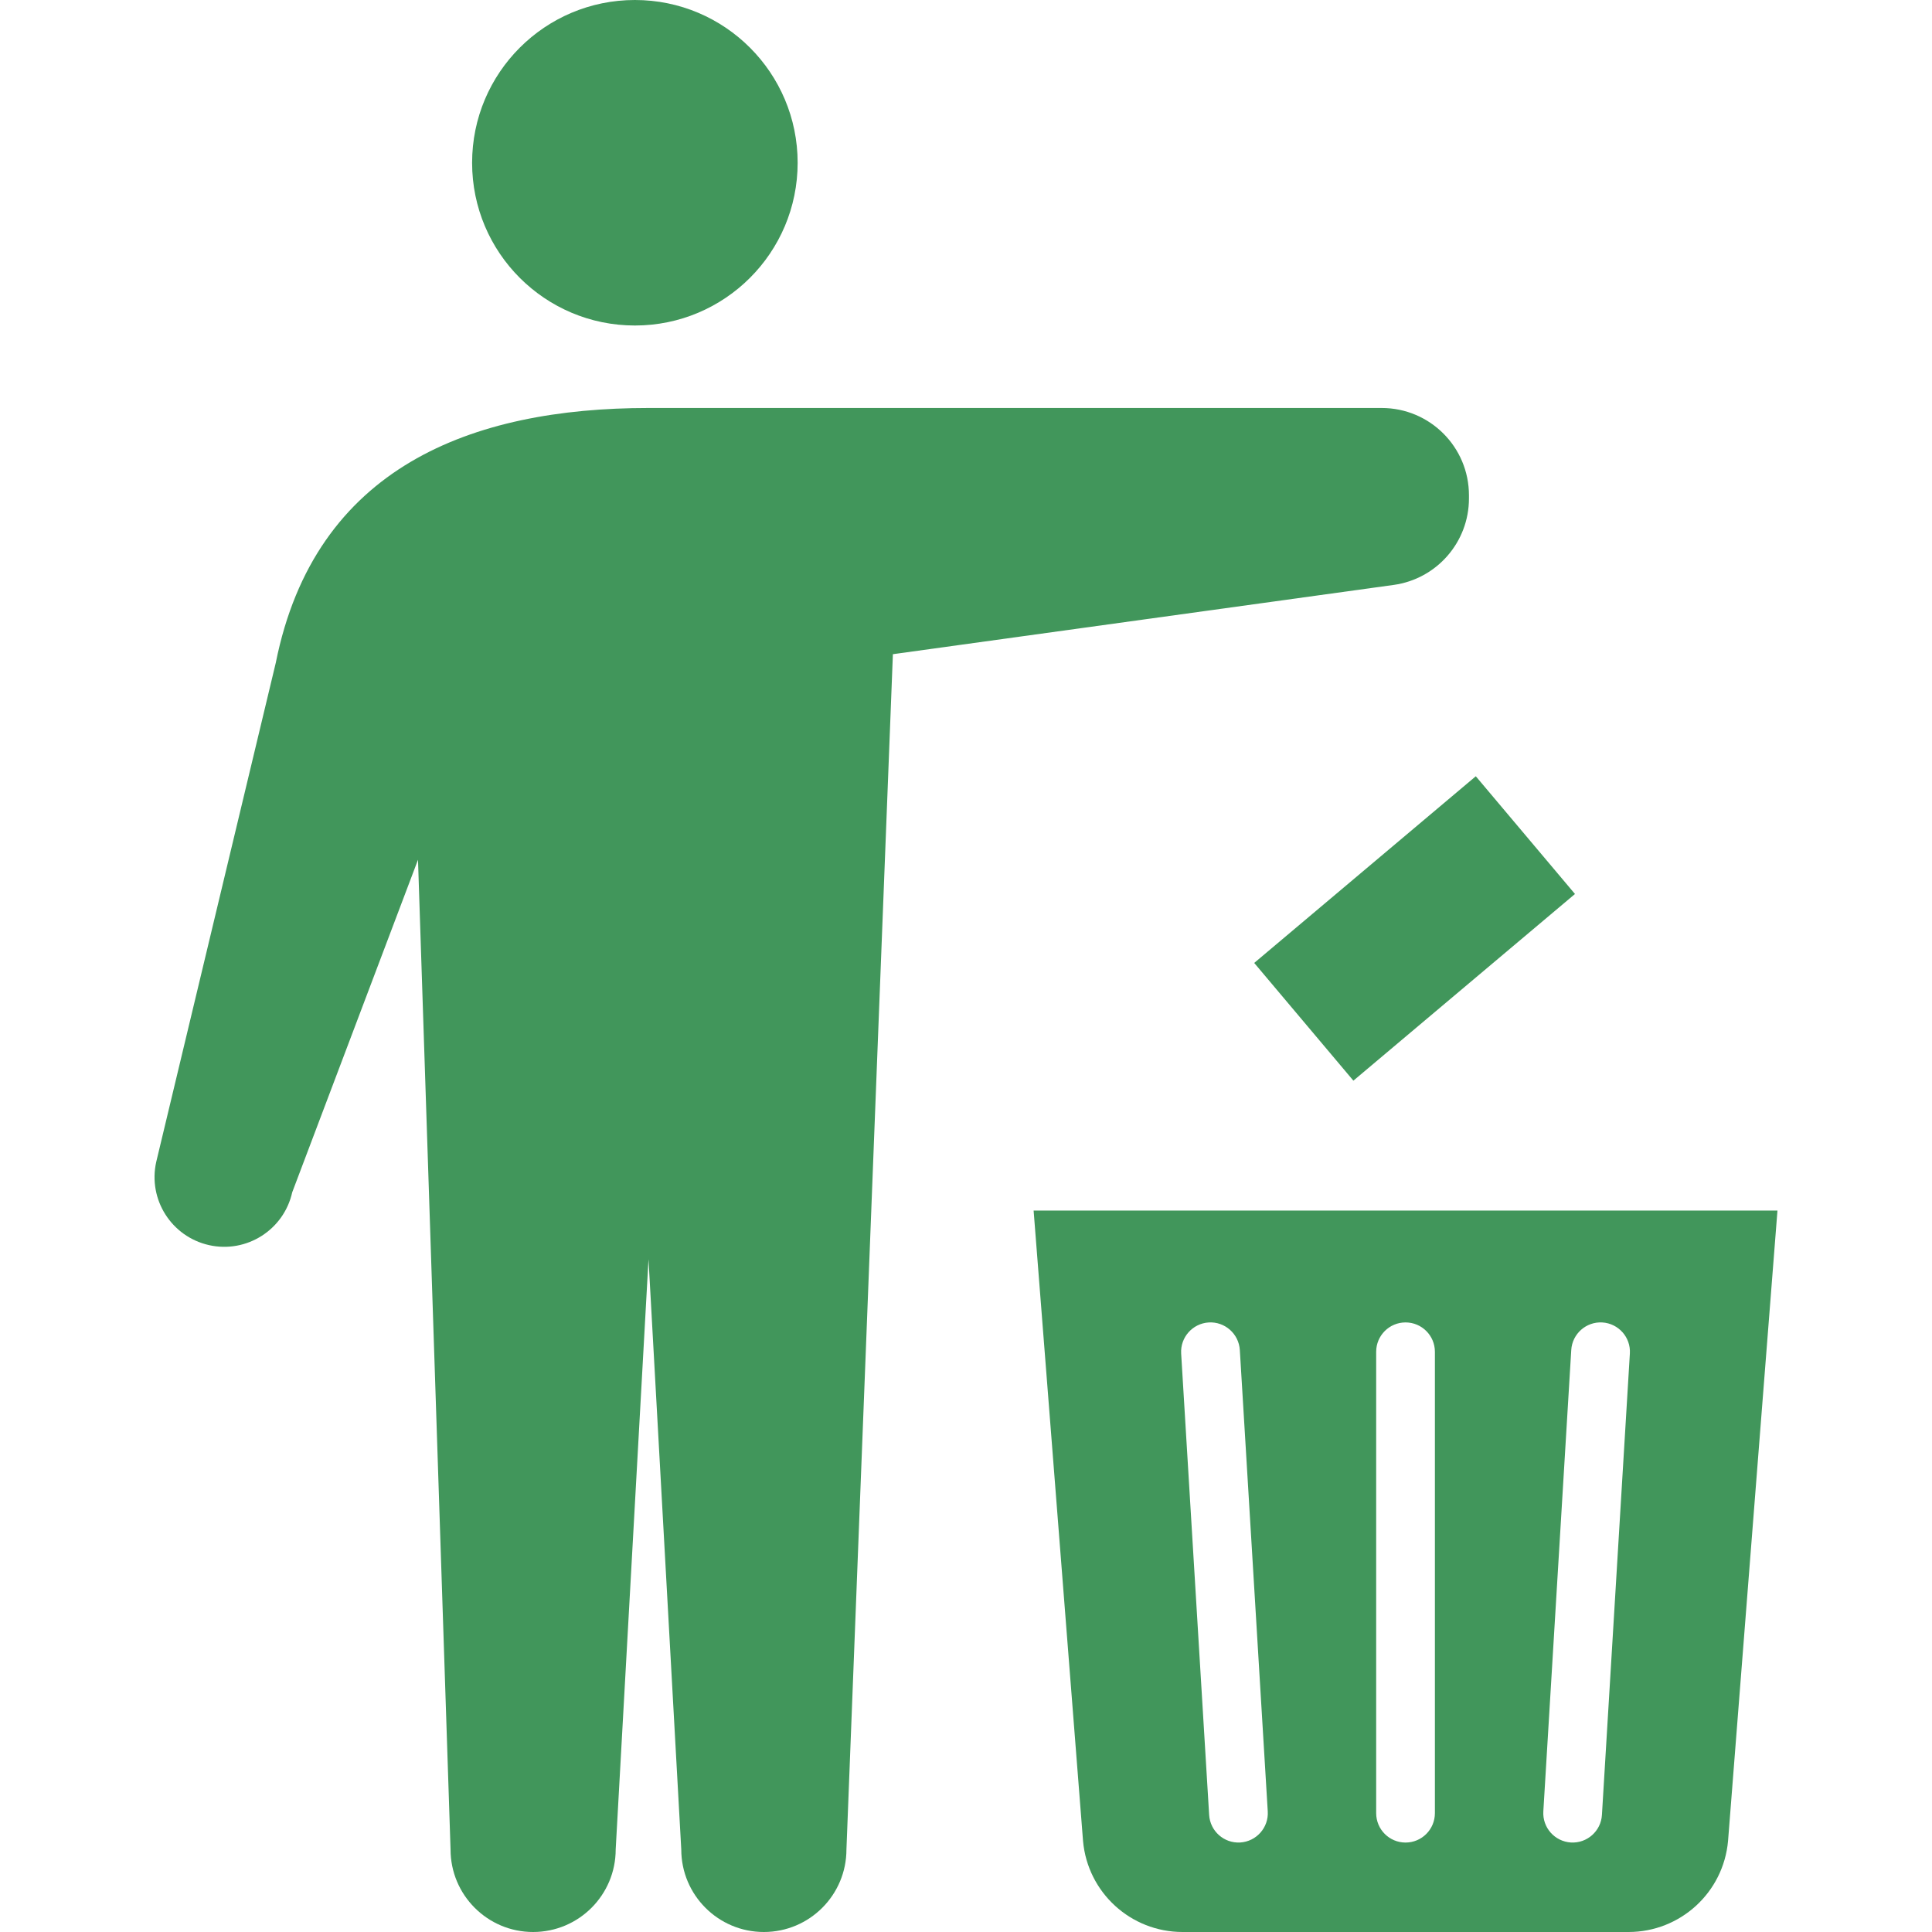
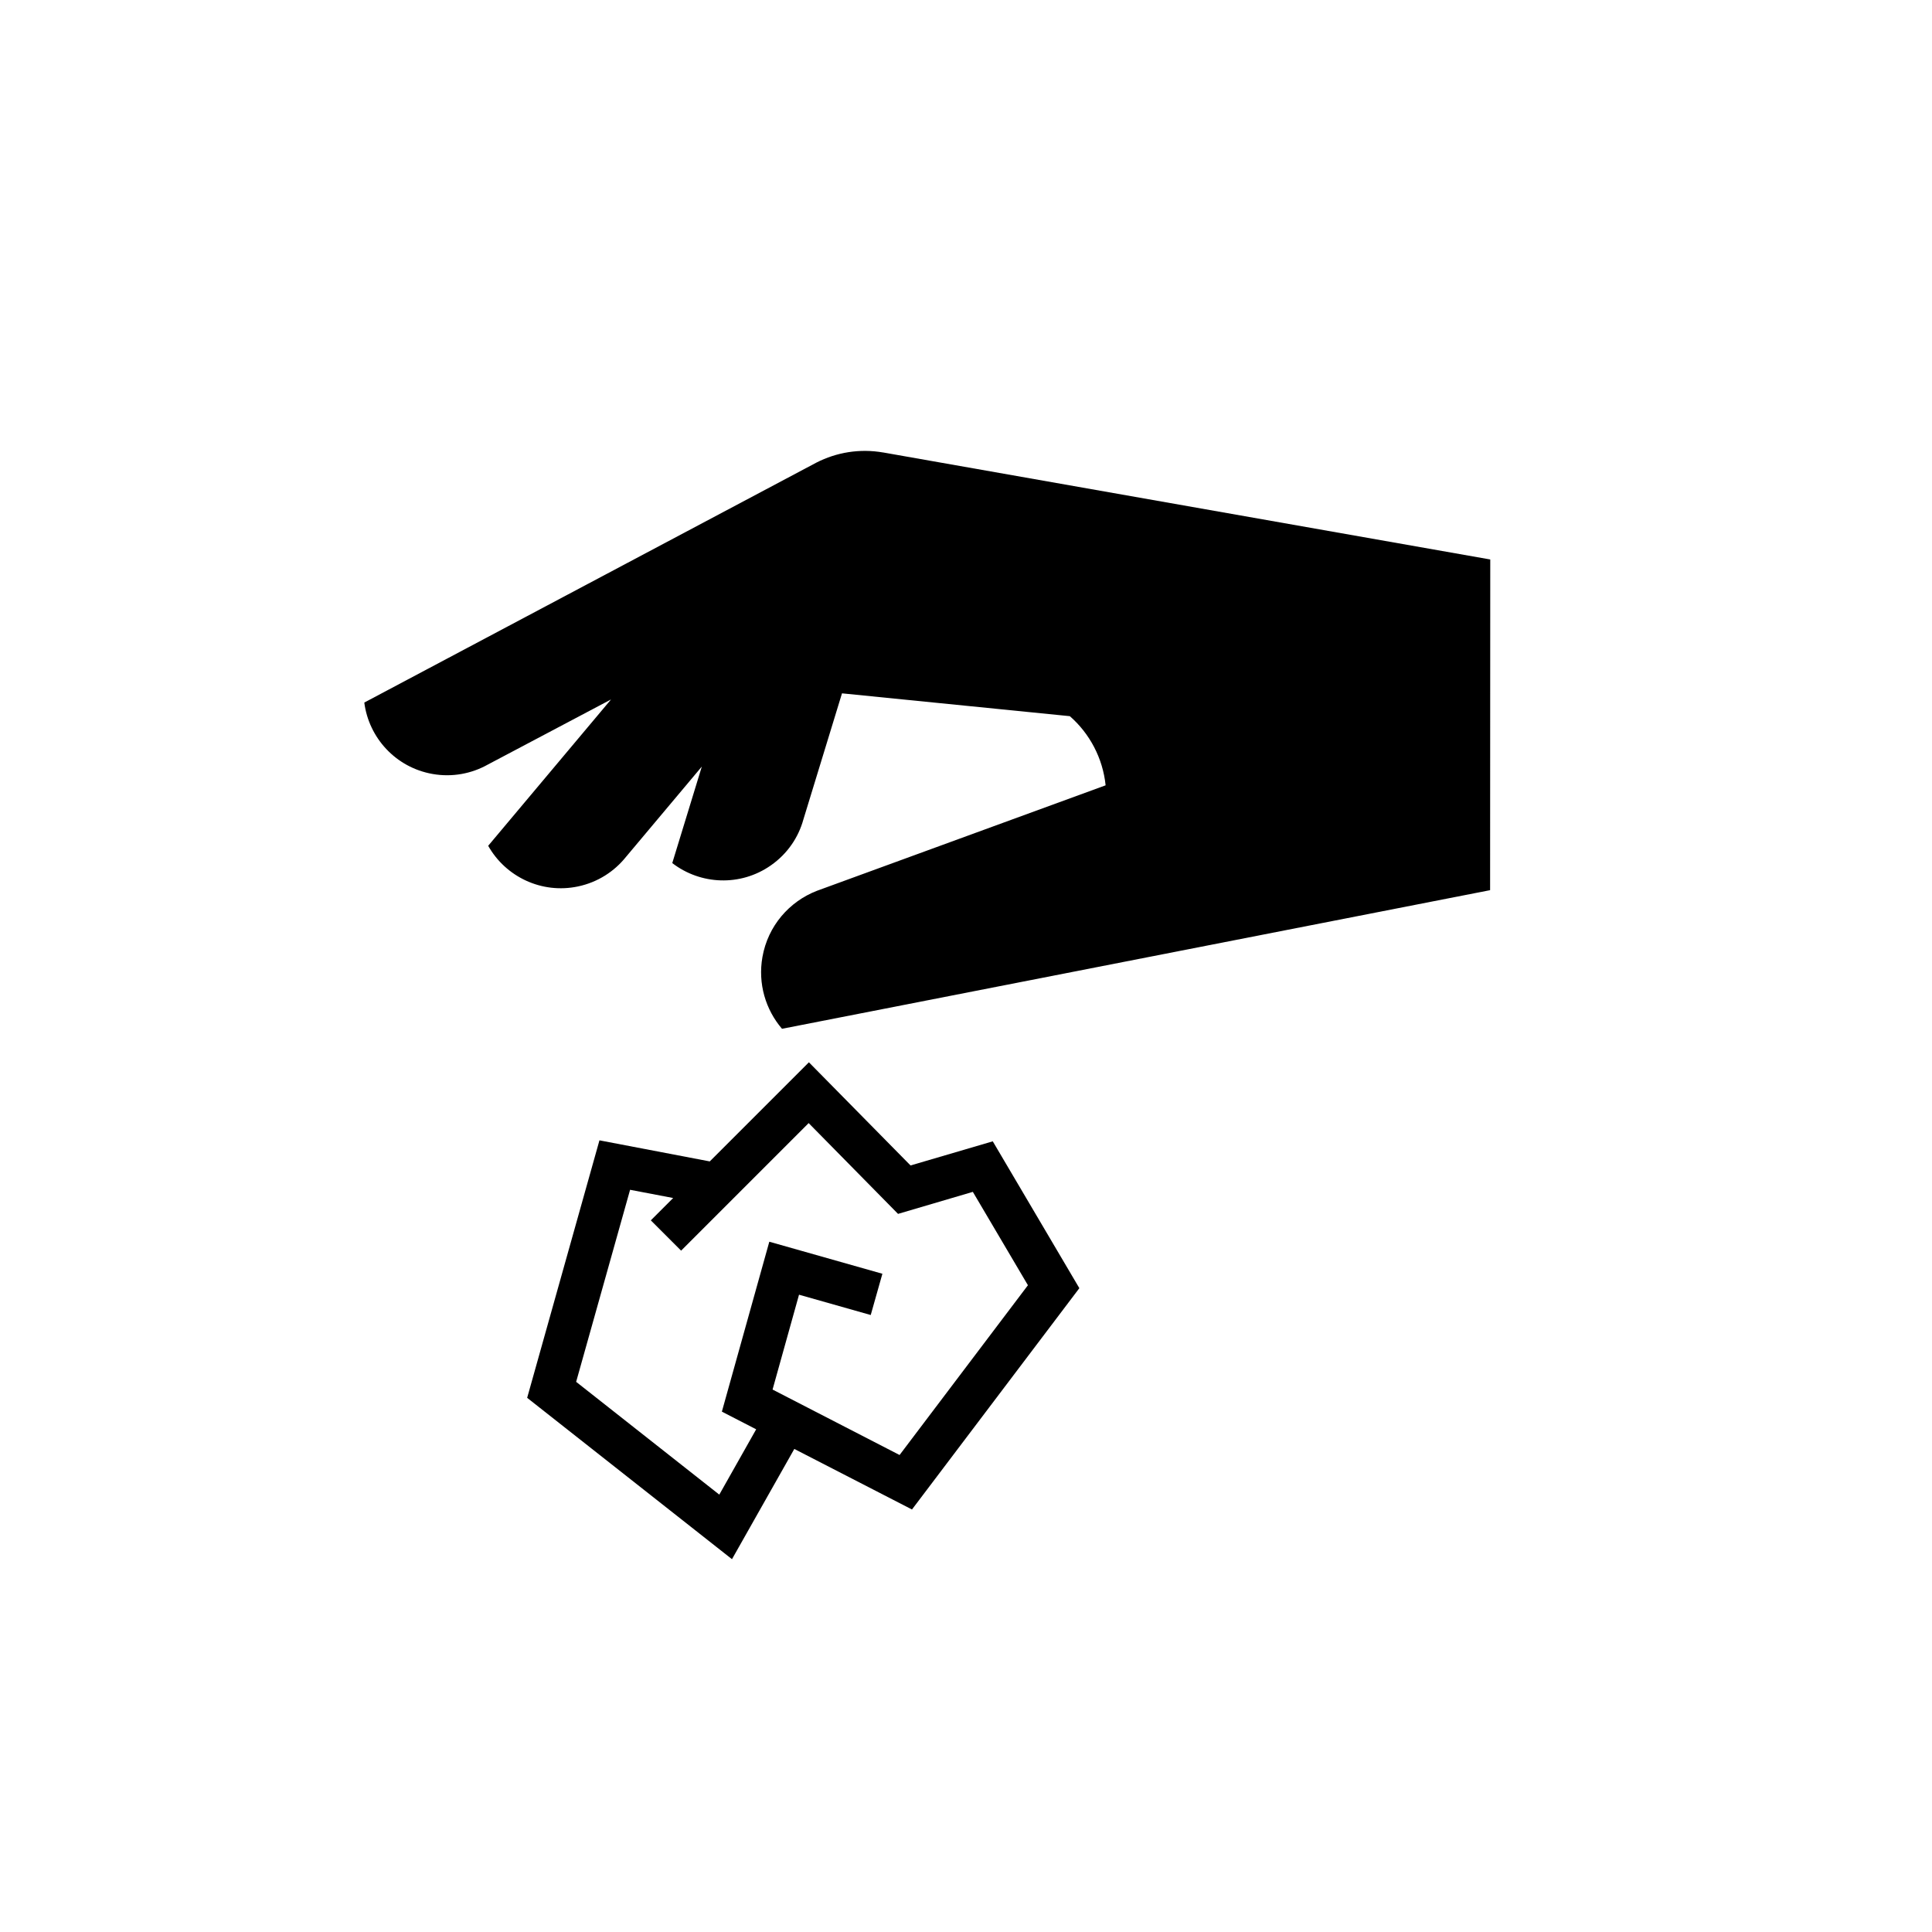
- <svg xmlns="http://www.w3.org/2000/svg" version="1.1" id="_x32_" viewBox="0 0 512 512" xml:space="preserve">
-   <style type="text/css">
- 	.st0{fill:#41965b;}
- </style>
-   <g>
-     <path class="st0" d="M168.256,86.263c23.815,0,43.128-19.304,43.128-43.128C211.384,19.312,192.071,0,168.256,0   c-23.832,0-43.143,19.312-43.143,43.135C125.112,66.959,144.424,86.263,168.256,86.263z" />
-     <path class="st0" d="M389.288,132.104v-0.851c0-12.78-10.352-23.132-23.131-23.132H171.86c-46.82,0-88.396,15.612-98.772,67.517   L41.403,307.916c-2.228,9.962,4.042,19.829,14.005,22.058c9.946,2.219,19.813-4.05,22.034-14.005l33.332-88.133l8.626,262.282   c0,12.086,9.795,21.882,21.874,21.882c12.094,0,21.89-9.795,21.89-21.882l8.698-156.413l8.681,156.413   c0,12.086,9.802,21.882,21.882,21.882c12.087,0,21.89-9.795,21.89-21.882l12.31-316.75l132.709-18.357   C380.765,153.429,389.288,143.65,389.288,132.104z" />
-     <rect x="336.497" y="225.645" transform="matrix(-0.7648 0.6443 -0.6443 -0.7648 820.1215 192.6837)" class="st0" width="76.784" height="40.794" />
-     <path class="st0" d="M273.918,320.807l13.097,167.059c1.201,13.662,12.643,24.134,26.37,24.134H431.58   c13.71,0,25.16-10.471,26.37-24.134l13.096-167.059H273.918z M328.671,488.28c-4.298,0.254-7.973-3.024-8.235-7.305l-7.417-122.269   c-0.255-4.289,3.016-7.973,7.305-8.244c4.289-0.254,7.973,3.016,8.243,7.305l7.401,122.27   C336.23,484.333,332.96,488.01,328.671,488.28z M380.264,480.498c0,4.313-3.485,7.798-7.782,7.798   c-4.297,0-7.782-3.486-7.782-7.798V358.237c0-4.297,3.485-7.782,7.782-7.782c4.298,0,7.782,3.486,7.782,7.782V480.498z    M424.529,480.975c-0.254,4.281-3.938,7.559-8.226,7.305c-4.29-0.27-7.56-3.947-7.304-8.243l7.4-122.27   c0.262-4.289,3.946-7.558,8.243-7.305c4.289,0.271,7.559,3.955,7.289,8.244L424.529,480.975z" />
-   </g>
+ <svg xmlns="http://www.w3.org/2000/svg" width="800px" height="800px" viewBox="0 0 60.601 60.601" version="1.1">
+   <defs />
+   <path d="m 27.707,14.194 c -0.743,-0.13 -1.472,-0.004 -2.098,0.316 l -14.182,7.527 c 0.142,1.105 0.985,2.036 2.14,2.24 0.619,0.109 1.226,-0.009 1.735,-0.295 l 3.864,-2.042 -3.853,4.59 c 0.546,0.97 1.676,1.518 2.822,1.274 0.616,-0.131 1.134,-0.469 1.499,-0.924 l 2.38,-2.835 -0.927,3.027 c 0.882,0.68 2.136,0.744 3.096,0.07 0.515,-0.361 0.861,-0.873 1.016,-1.435 l 1.212,-3.959 7.146,0.716 c 0.626,0.547 1.035,1.32 1.123,2.169 l -9.053,3.308 c -0.866,0.334 -1.54,1.099 -1.712,2.079 -0.147,0.835 0.101,1.651 0.614,2.25 l 22.211,-4.348 0.005,-10.373 -19.039,-3.356" style="fill:#000000;fill-opacity:1;fill-rule:nonzero;stroke:none" />
+   <path d="m 28.169,38.076 2.346,-0.691 1.728,2.929 -4.026,5.325 -3.984,-2.053 0.83,-2.975 2.249,0.637 0.366,-1.294 -3.547,-1.005 -1.488,5.33 1.076,0.554 -1.157,2.049 -4.49,-3.538 1.692,-6.024 1.351,0.258 -0.701,0.701 0.95,0.95 4.001,-4.001 2.804,2.848 z m -11.633,5.77 6.424,5.061 1.955,-3.458 3.691,1.899 5.25,-6.942 -2.716,-4.606 -2.579,0.757 -3.188,-3.236 -3.11,3.109 -3.46,-0.661 -2.268,8.078" style="fill:#000000;fill-opacity:1;fill-rule:nonzero;stroke:none" />
</svg>
